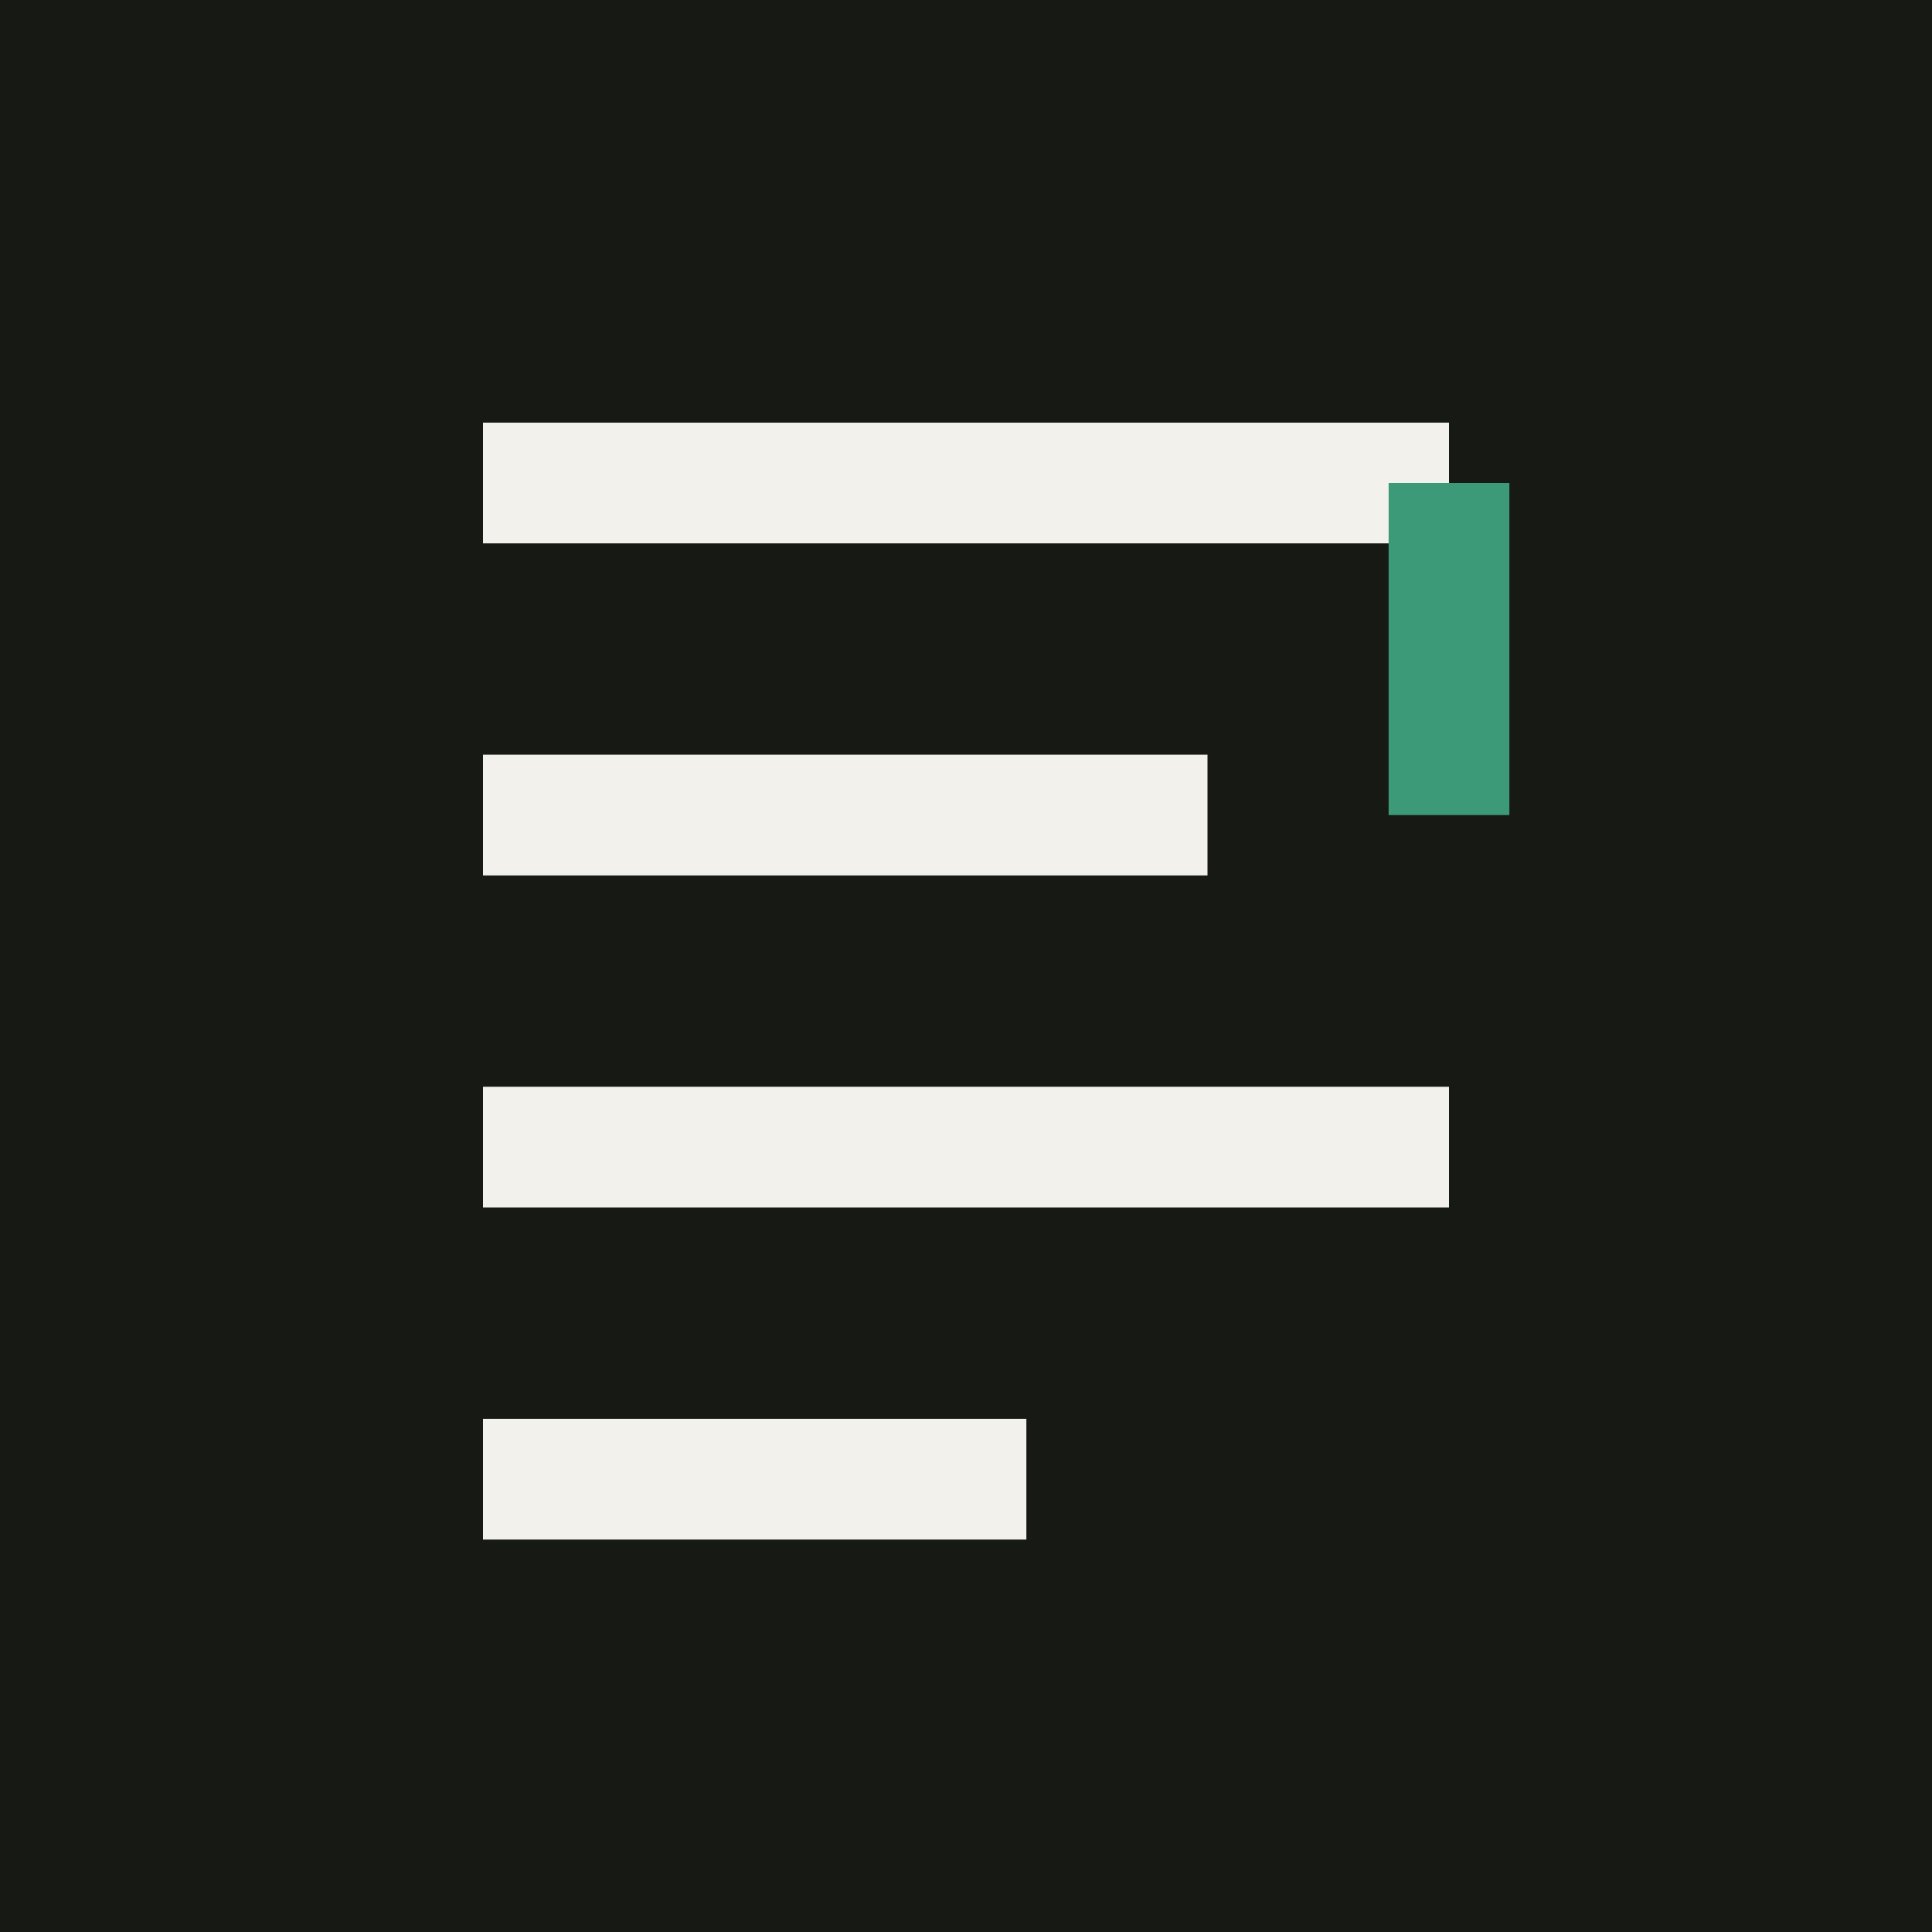
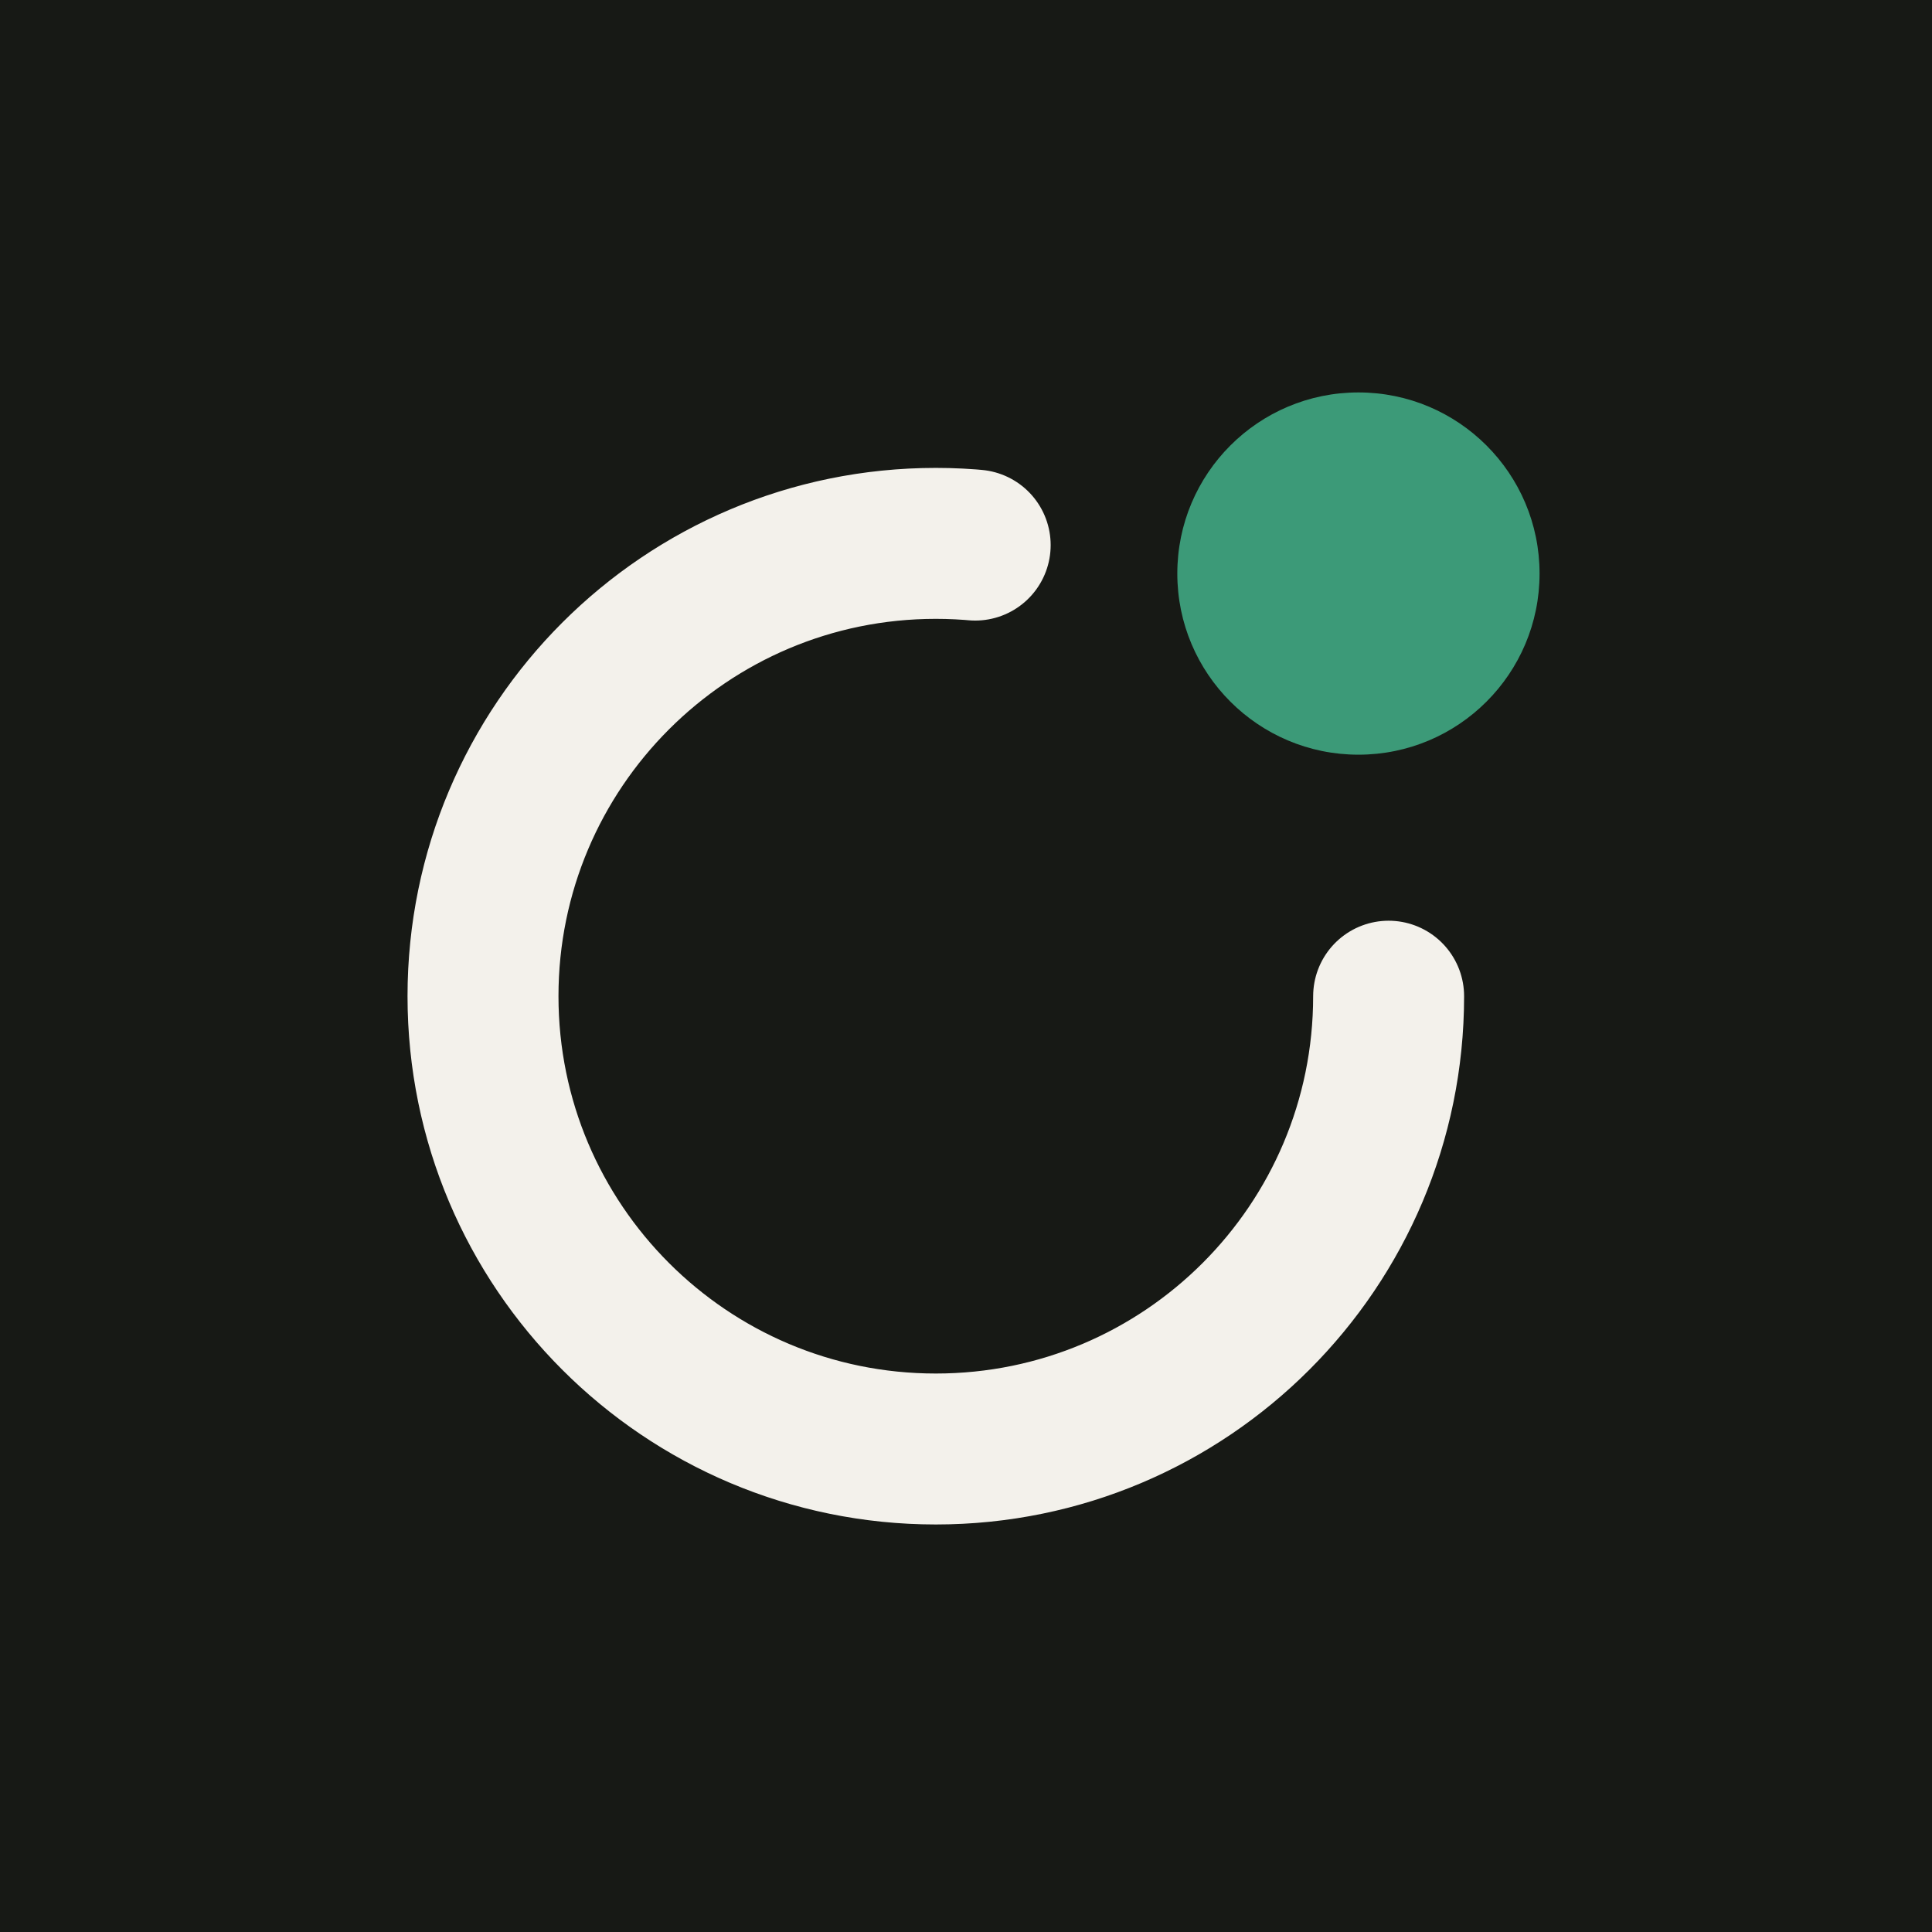
<svg xmlns="http://www.w3.org/2000/svg" viewBox="0 0 64 64">
  <rect width="64" height="64" fill="#171915" />
-   <path d="M16 16h32M16 27h24M16 38h32M16 49h18" stroke="#f3f1eb" stroke-width="4" />
-   <path d="M48 16v11" stroke="#3c9a78" stroke-width="4" />
+   <circle cx="31" cy="33" r="15" fill="none" stroke="#f3f1eb" stroke-width="5" stroke-linecap="round" stroke-dasharray="72 23" />
+   <circle cx="45" cy="19" r="6" fill="#3c9a78" />
</svg>
